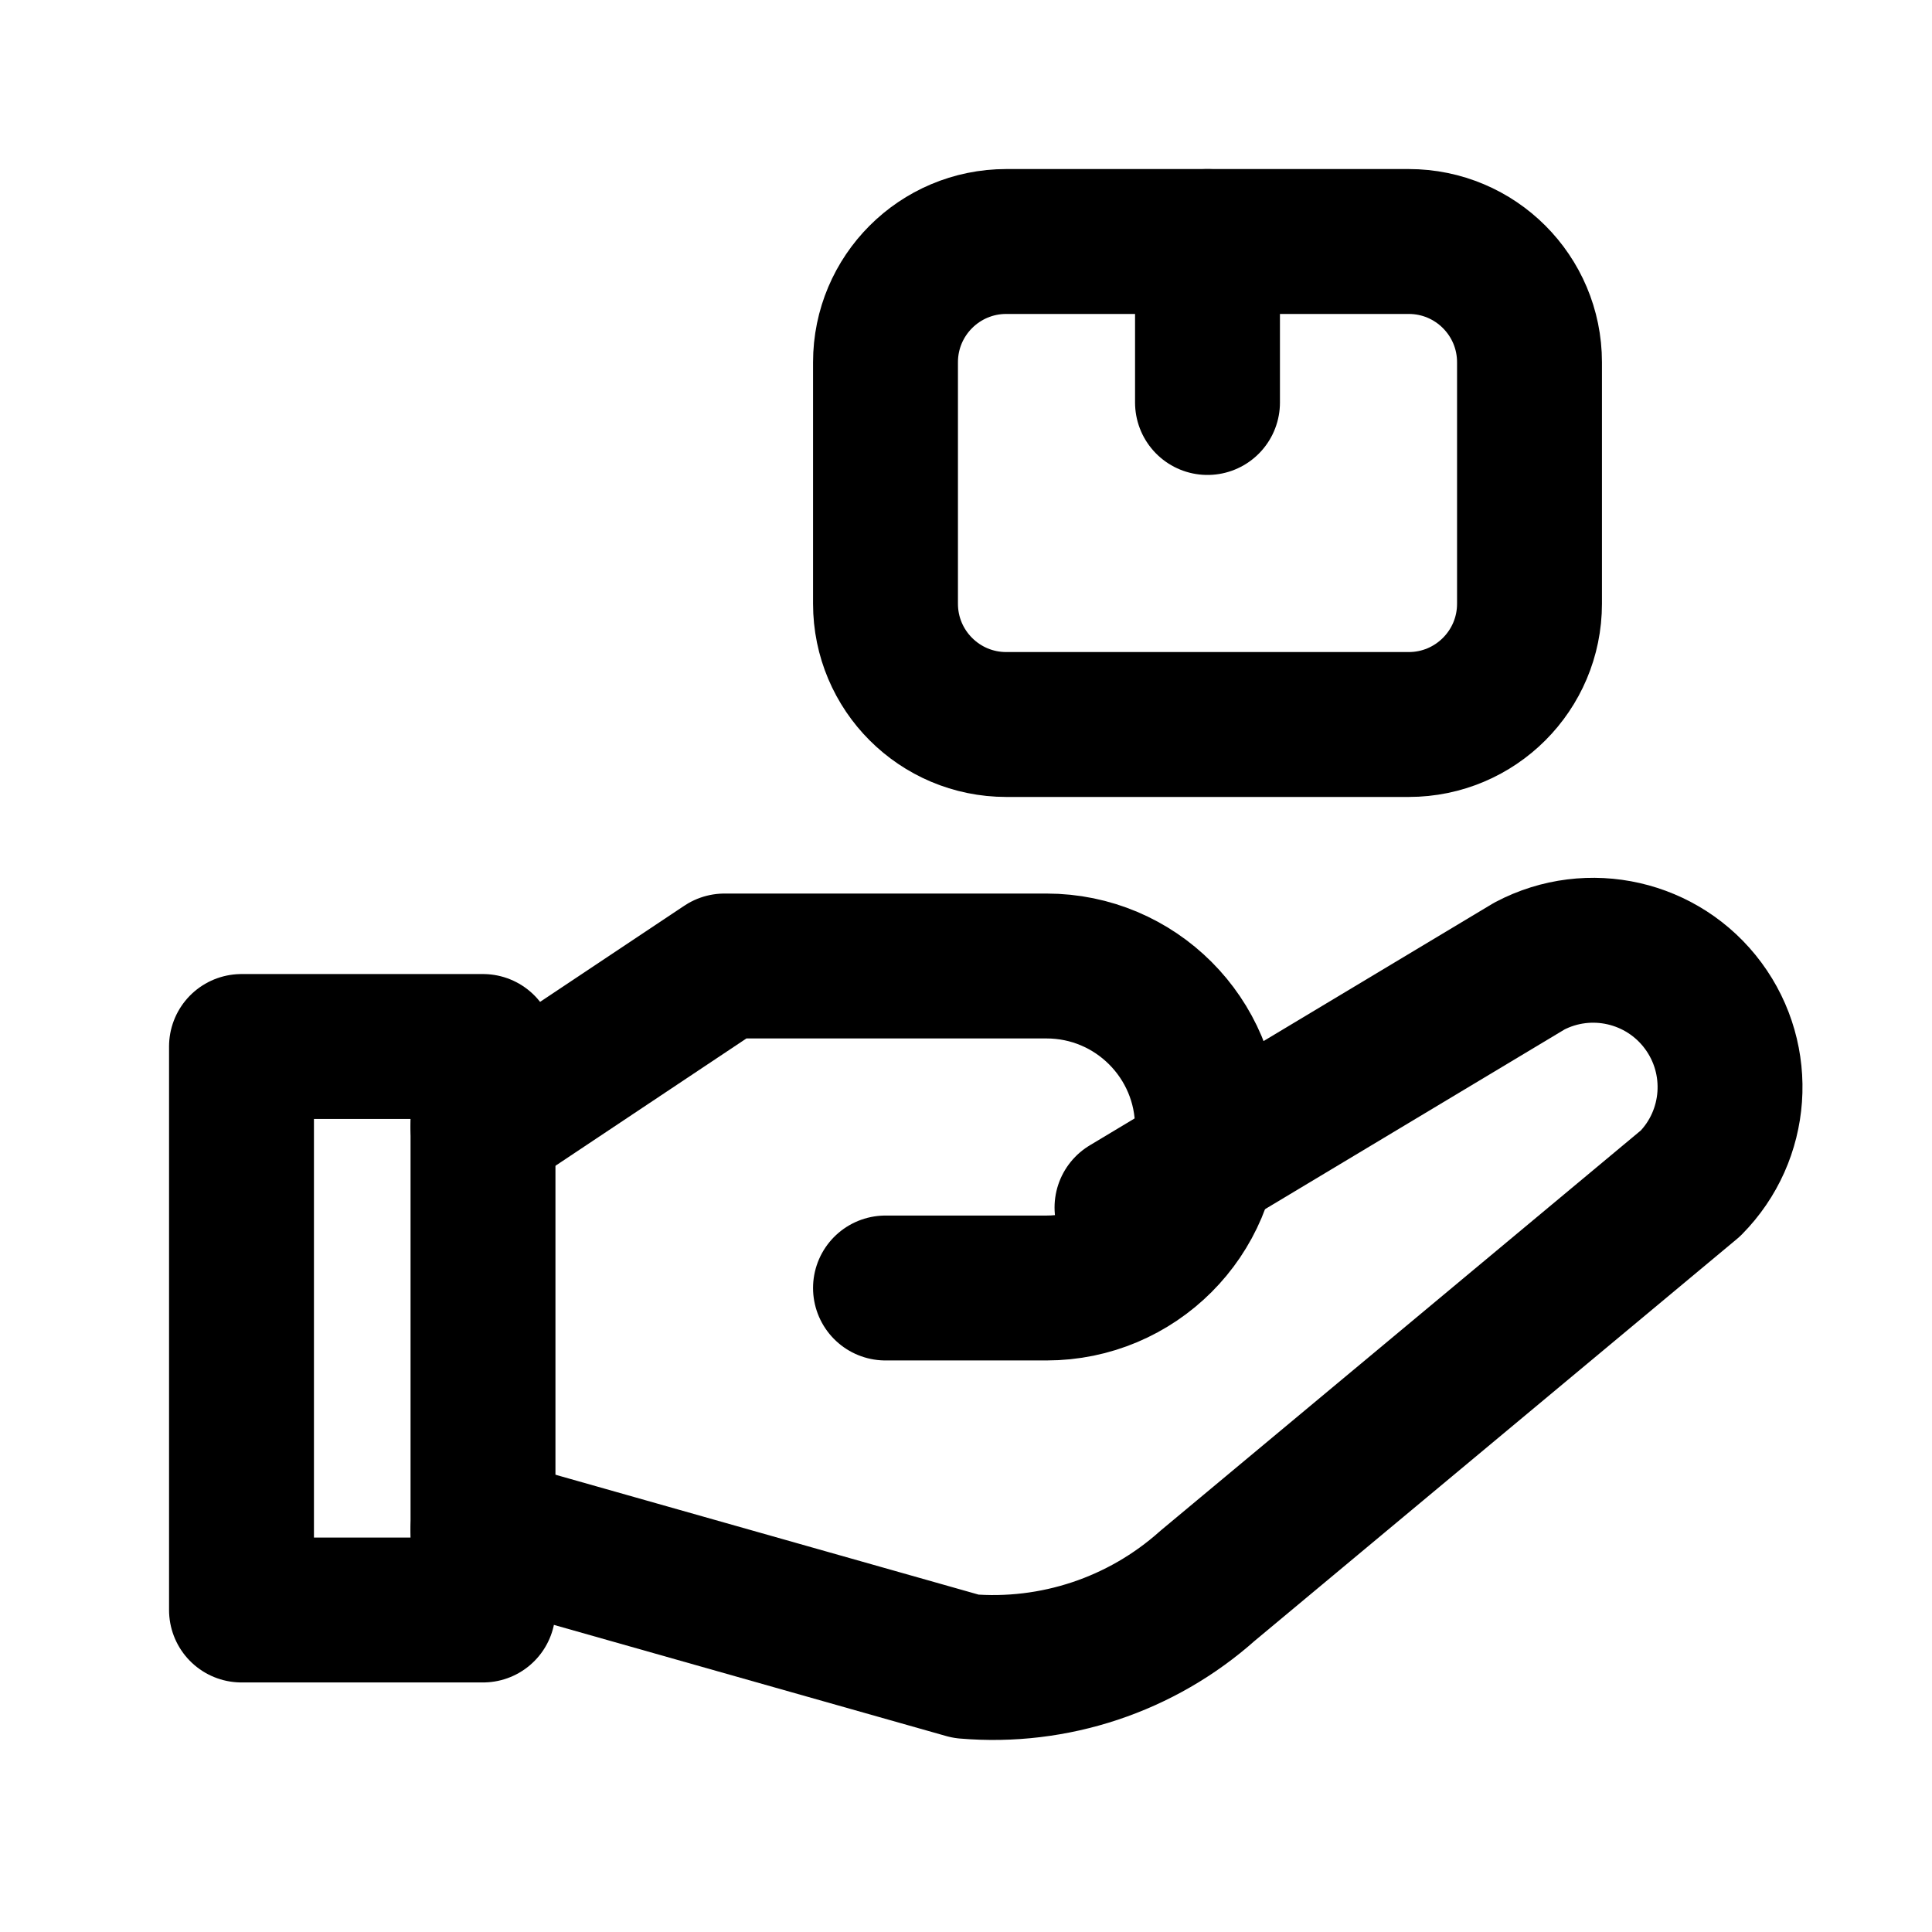
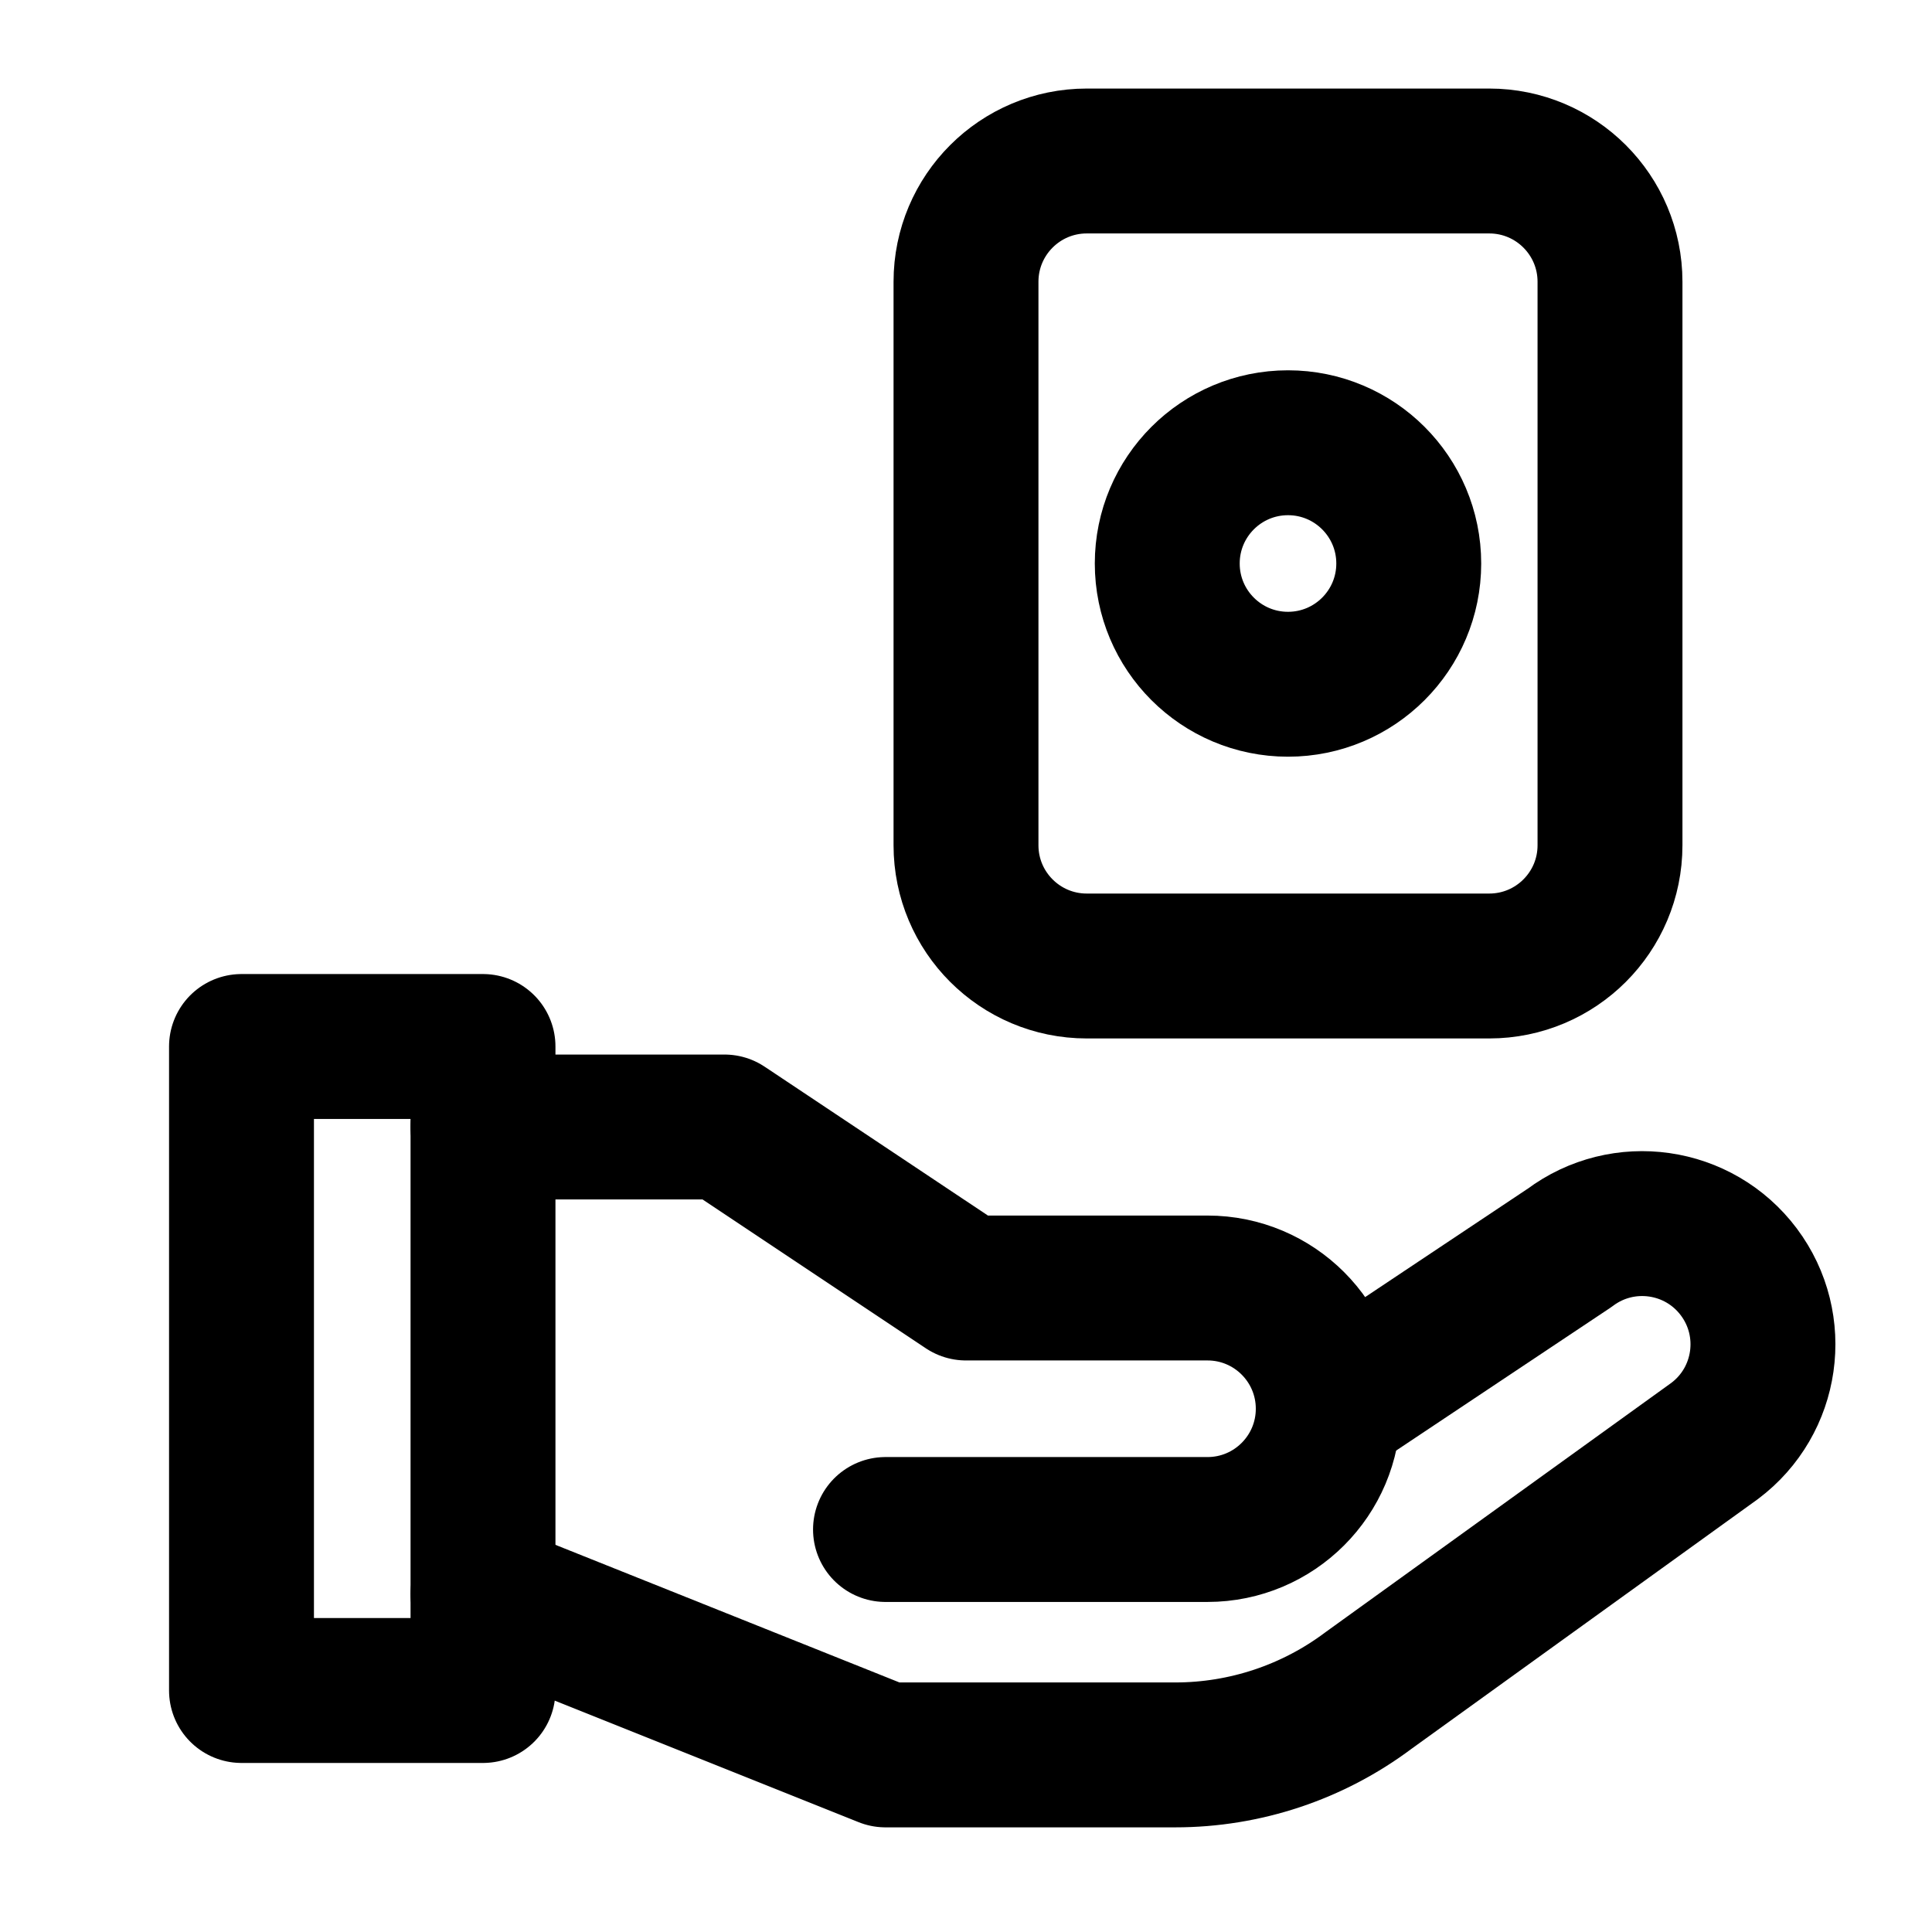
<svg xmlns="http://www.w3.org/2000/svg" class="lend-hand-icon" viewBox="0 0 24 24" aria-hidden="true" width="24" height="24" fill="none" stroke="currentColor" stroke-width="1.8" stroke-linecap="round" stroke-linejoin="round">
-   <path d="M3 13h3v7H3z" />
-   <path d="m6 14 3-2h4a2 2 0 0 1 0 4h-2" />
-   <path d="m14 15 5-3a1.7 1.7 0 0 1 2 2.7l-6 5a4 4 0 0 1-3 1L6 19" />
-   <rect x="11" y="3" width="8" height="6" rx="1.5" />
-   <path d="M15 3v2" />
+   <rect x="12" y="2" width="8" height="10" rx="1.5" />
+   <circle cx="16" cy="7" r="1.5" />
+   <path d="M3 13h3v8H3z" />
+   <path d="M6 14h3l3 2h3a1.5 1.5 0 0 1 0 3h-4" />
+   <path d="m16.5 17.5 3-2a1.5 1.5 0 0 1 1.8 2.4L17 21a4 4 0 0 1-2.4.8H11l-5-2" />
</svg>
